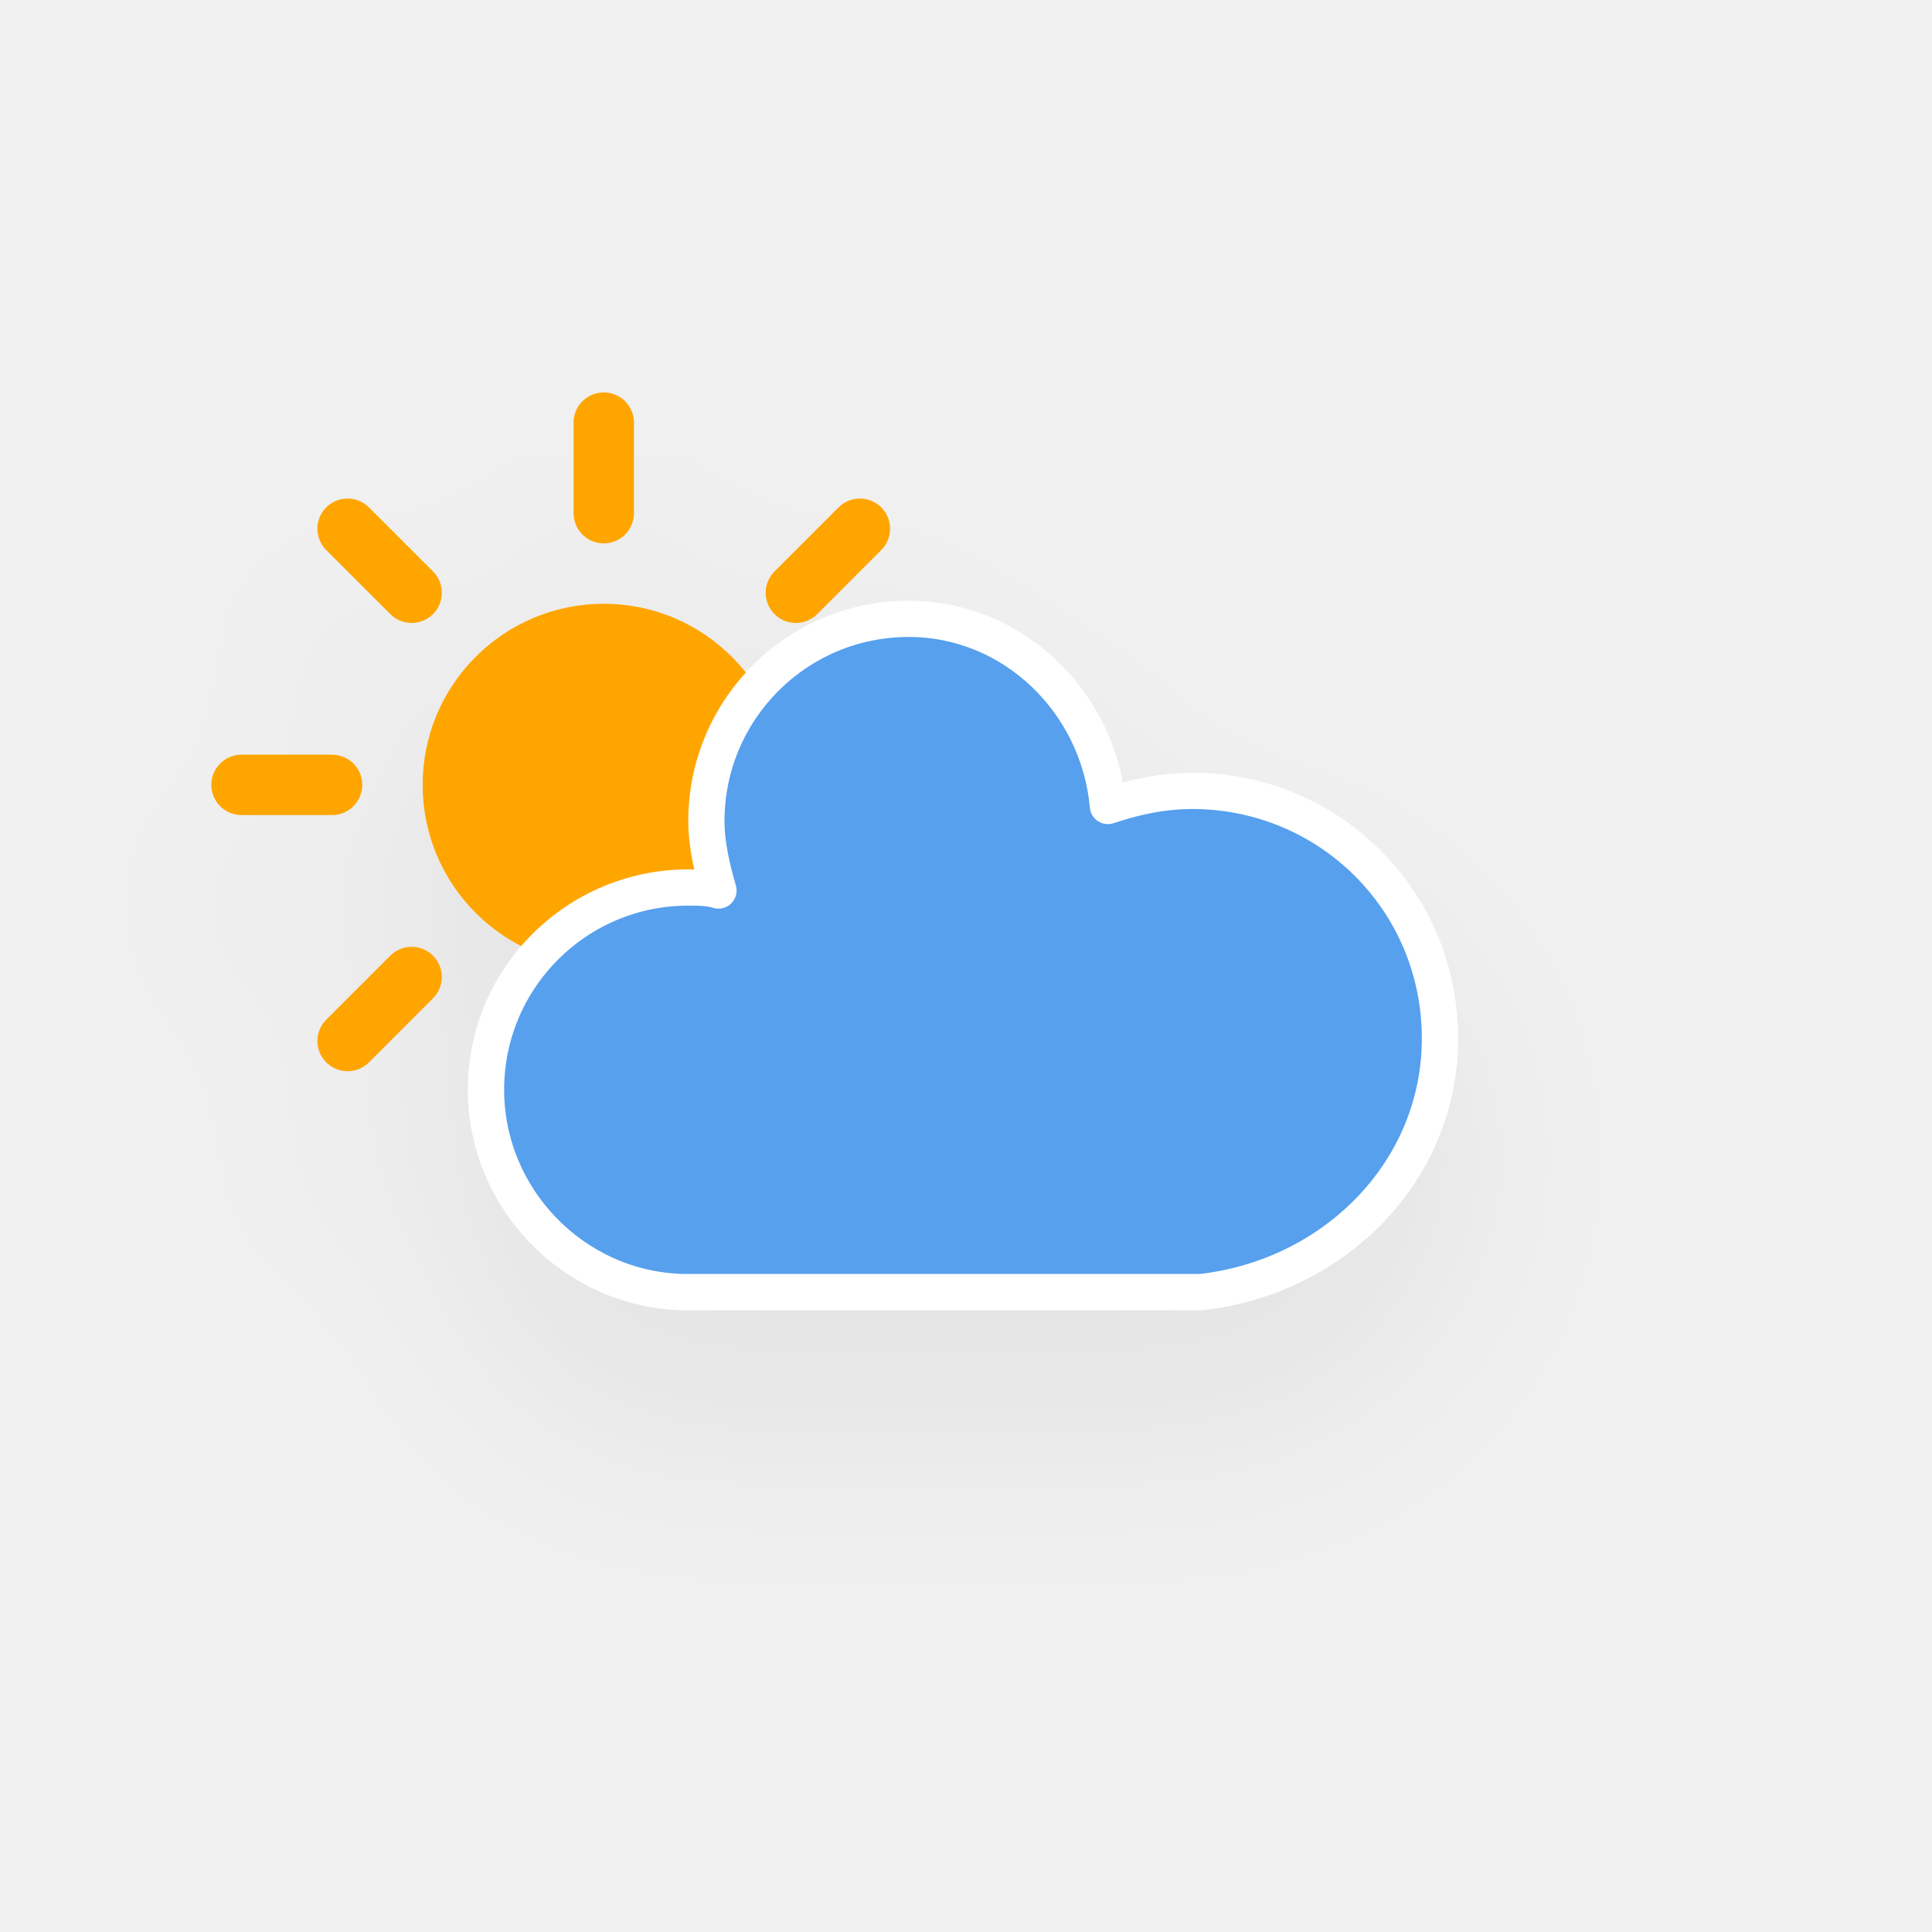
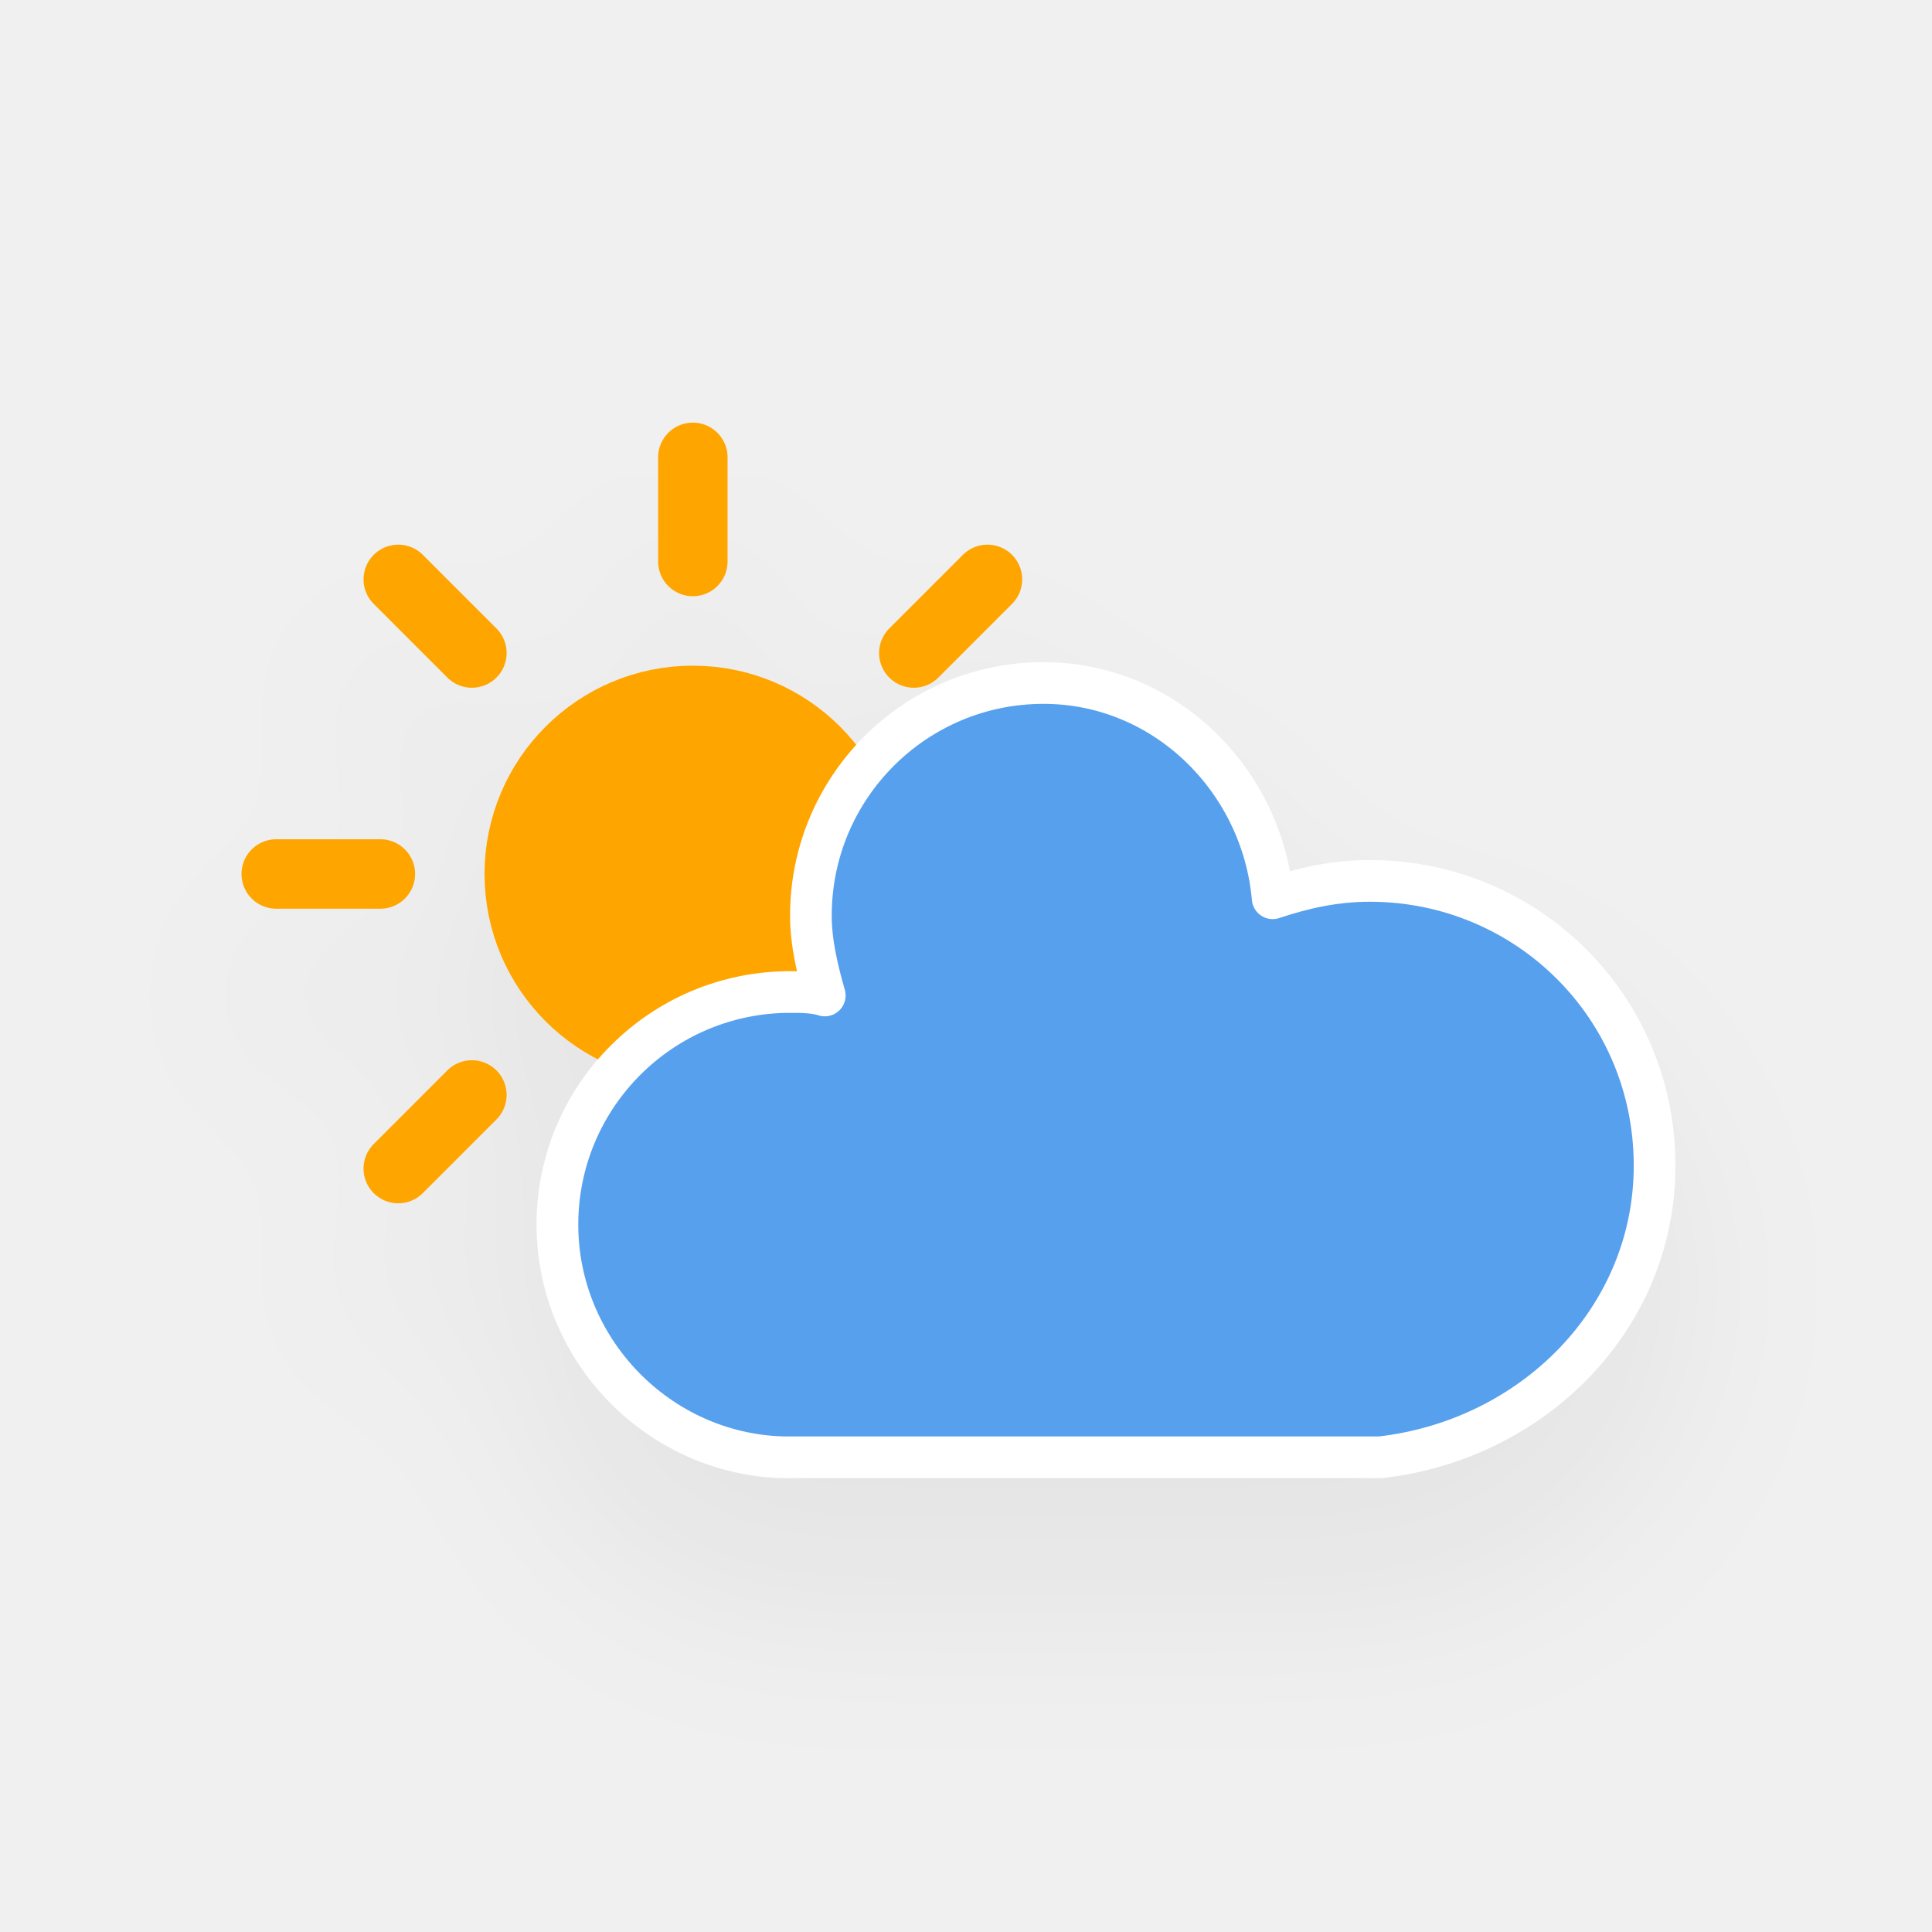
- <svg xmlns="http://www.w3.org/2000/svg" version="1.1" width="64" height="64" viewbox="0 0 64 64">
-   <defs>
+ <svg xmlns="http://www.w3.org/2000/svg" version="1.1" width="64" height="64" viewbox="0 0 64 64" id="svg66">
+   <defs id="defs19">
    <filter id="blur" width="200%" height="200%">
-       <feGaussianBlur in="SourceAlpha" stdDeviation="3" />
-       <feOffset dx="0" dy="4" result="offsetblur" />
-       <feComponentTransfer>
-         <feFuncA type="linear" slope="0.05" />
+       <feGaussianBlur in="SourceAlpha" stdDeviation="3" id="feGaussianBlur2" />
+       <feOffset dx="0" dy="4" result="offsetblur" id="feOffset4" />
+       <feComponentTransfer id="feComponentTransfer8">
+         <feFuncA type="linear" slope="0.05" id="feFuncA6" />
      </feComponentTransfer>
-       <feMerge>
-         <feMergeNode />
-         <feMergeNode in="SourceGraphic" />
+       <feMerge id="feMerge14">
+         <feMergeNode id="feMergeNode10" />
+         <feMergeNode in="SourceGraphic" id="feMergeNode12" />
      </feMerge>
    </filter>
-     <style type="text/css">
+     <style type="text/css" id="style17">
/*
** CLOUDS
*/
@keyframes am-weather-cloud-2 {
  0% {
    -webkit-transform: translate(0px,0px);
       -moz-transform: translate(0px,0px);
        -ms-transform: translate(0px,0px);
            transform: translate(0px,0px);
  }

  50% {
    -webkit-transform: translate(2px,0px);
       -moz-transform: translate(2px,0px);
        -ms-transform: translate(2px,0px);
            transform: translate(2px,0px);
  }

  100% {
    -webkit-transform: translate(0px,0px);
       -moz-transform: translate(0px,0px);
        -ms-transform: translate(0px,0px);
            transform: translate(0px,0px);
  }
}

.am-weather-cloud-2 {
  -webkit-animation-name: am-weather-cloud-2;
     -moz-animation-name: am-weather-cloud-2;
          animation-name: am-weather-cloud-2;
  -webkit-animation-duration: 3s;
     -moz-animation-duration: 3s;
          animation-duration: 3s;
  -webkit-animation-timing-function: linear;
     -moz-animation-timing-function: linear;
          animation-timing-function: linear;
  -webkit-animation-iteration-count: infinite;
     -moz-animation-iteration-count: infinite;
          animation-iteration-count: infinite;
}

/*
** SUN
*/
@keyframes am-weather-sun {
  0% {
    -webkit-transform: rotate(0deg);
       -moz-transform: rotate(0deg);
        -ms-transform: rotate(0deg);
            transform: rotate(0deg);
  }

  100% {
    -webkit-transform: rotate(360deg);
       -moz-transform: rotate(360deg);
        -ms-transform: rotate(360deg);
            transform: rotate(360deg);
  }
}

.am-weather-sun {
  -webkit-animation-name: am-weather-sun;
     -moz-animation-name: am-weather-sun;
      -ms-animation-name: am-weather-sun;
          animation-name: am-weather-sun;
  -webkit-animation-duration: 9s;
     -moz-animation-duration: 9s;
      -ms-animation-duration: 9s;
          animation-duration: 9s;
  -webkit-animation-timing-function: linear;
     -moz-animation-timing-function: linear;
      -ms-animation-timing-function: linear;
          animation-timing-function: linear;
  -webkit-animation-iteration-count: infinite;
     -moz-animation-iteration-count: infinite;
      -ms-animation-iteration-count: infinite;
          animation-iteration-count: infinite;
}

@keyframes am-weather-sun-shiny {
  0% {
    stroke-dasharray: 3px 10px;
    stroke-dashoffset: 0px;
  }

  50% {
    stroke-dasharray: 0.1px 10px;
    stroke-dashoffset: -1px;
  }

  100% {
    stroke-dasharray: 3px 10px;
    stroke-dashoffset: 0px;
  }
}

.am-weather-sun-shiny line {
  -webkit-animation-name: am-weather-sun-shiny;
     -moz-animation-name: am-weather-sun-shiny;
      -ms-animation-name: am-weather-sun-shiny;
          animation-name: am-weather-sun-shiny;
  -webkit-animation-duration: 2s;
     -moz-animation-duration: 2s;
      -ms-animation-duration: 2s;
          animation-duration: 2s;
  -webkit-animation-timing-function: linear;
     -moz-animation-timing-function: linear;
      -ms-animation-timing-function: linear;
          animation-timing-function: linear;
  -webkit-animation-iteration-count: infinite;
     -moz-animation-iteration-count: infinite;
      -ms-animation-iteration-count: infinite;
          animation-iteration-count: infinite;
}
        </style>
  </defs>
  <g filter="url(#blur)" id="cloudy-day-3">
-     <g transform="translate(20,10)">
-       <g transform="translate(0,16)">
-         <g class="am-weather-sun">
-           <g>
-             <line fill="none" stroke="orange" stroke-linecap="round" stroke-width="2" transform="translate(0,9)" x1="0" x2="0" y1="0" y2="3" />
+     <g transform="matrix(1.150121,0,0,1.150121,22.95157,10.54964)" id="g63">
+       <g transform="translate(0,16)" id="g57">
+         <g class="am-weather-sun" id="g53">
+           <g id="g23">
+             <line fill="none" stroke="#ffa500" stroke-linecap="round" stroke-width="2" transform="translate(0,9)" x1="0" x2="0" y1="0" y2="3" id="line21" />
          </g>
-           <g transform="rotate(45)">
-             <line fill="none" stroke="orange" stroke-linecap="round" stroke-width="2" transform="translate(0,9)" x1="0" x2="0" y1="0" y2="3" />
+           <g transform="rotate(45)" id="g27">
+             <line fill="none" stroke="#ffa500" stroke-linecap="round" stroke-width="2" transform="translate(0,9)" x1="0" x2="0" y1="0" y2="3" id="line25" />
          </g>
-           <g transform="rotate(90)">
-             <line fill="none" stroke="orange" stroke-linecap="round" stroke-width="2" transform="translate(0,9)" x1="0" x2="0" y1="0" y2="3" />
+           <g transform="rotate(90)" id="g31">
+             <line fill="none" stroke="#ffa500" stroke-linecap="round" stroke-width="2" transform="translate(0,9)" x1="0" x2="0" y1="0" y2="3" id="line29" />
          </g>
-           <g transform="rotate(135)">
-             <line fill="none" stroke="orange" stroke-linecap="round" stroke-width="2" transform="translate(0,9)" x1="0" x2="0" y1="0" y2="3" />
+           <g transform="rotate(135)" id="g35">
+             <line fill="none" stroke="#ffa500" stroke-linecap="round" stroke-width="2" transform="translate(0,9)" x1="0" x2="0" y1="0" y2="3" id="line33" />
          </g>
-           <g transform="rotate(180)">
-             <line fill="none" stroke="orange" stroke-linecap="round" stroke-width="2" transform="translate(0,9)" x1="0" x2="0" y1="0" y2="3" />
+           <g transform="scale(-1)" id="g39">
+             <line fill="none" stroke="#ffa500" stroke-linecap="round" stroke-width="2" transform="translate(0,9)" x1="0" x2="0" y1="0" y2="3" id="line37" />
          </g>
-           <g transform="rotate(225)">
-             <line fill="none" stroke="orange" stroke-linecap="round" stroke-width="2" transform="translate(0,9)" x1="0" x2="0" y1="0" y2="3" />
+           <g transform="rotate(-135)" id="g43">
+             <line fill="none" stroke="#ffa500" stroke-linecap="round" stroke-width="2" transform="translate(0,9)" x1="0" x2="0" y1="0" y2="3" id="line41" />
          </g>
-           <g transform="rotate(270)">
-             <line fill="none" stroke="orange" stroke-linecap="round" stroke-width="2" transform="translate(0,9)" x1="0" x2="0" y1="0" y2="3" />
+           <g transform="rotate(-90)" id="g47">
+             <line fill="none" stroke="#ffa500" stroke-linecap="round" stroke-width="2" transform="translate(0,9)" x1="0" x2="0" y1="0" y2="3" id="line45" />
          </g>
-           <g transform="rotate(315)">
-             <line fill="none" stroke="orange" stroke-linecap="round" stroke-width="2" transform="translate(0,9)" x1="0" x2="0" y1="0" y2="3" />
+           <g transform="rotate(-45)" id="g51">
+             <line fill="none" stroke="#ffa500" stroke-linecap="round" stroke-width="2" transform="translate(0,9)" x1="0" x2="0" y1="0" y2="3" id="line49" />
          </g>
        </g>
-         <circle cx="0" cy="0" fill="orange" r="5" stroke="orange" stroke-width="2" />
+         <circle cx="0" cy="0" fill="#ffa500" r="5" stroke="#ffa500" stroke-width="2" id="circle55" />
      </g>
-       <g class="am-weather-cloud-2">
-         <path d="M47.7,35.4c0-4.6-3.7-8.2-8.2-8.2c-1,0-1.9,0.2-2.8,0.5c-0.3-3.4-3.1-6.2-6.6-6.2c-3.7,0-6.7,3-6.7,6.7c0,0.8,0.2,1.6,0.4,2.3    c-0.3-0.1-0.7-0.1-1-0.1c-3.7,0-6.7,3-6.7,6.7c0,3.6,2.9,6.6,6.5,6.7l17.2,0C44.2,43.3,47.7,39.8,47.7,35.4z" fill="#57A0EE" stroke="white" stroke-linejoin="round" stroke-width="1.2" transform="translate(-20,-11)" />
+       <g class="am-weather-cloud-2" id="g61">
+         <path d="m 47.7,35.4 c 0,-4.6 -3.7,-8.2 -8.2,-8.2 -1,0 -1.9,0.2 -2.8,0.5 -0.3,-3.4 -3.1,-6.2 -6.6,-6.2 -3.7,0 -6.7,3 -6.7,6.7 0,0.8 0.2,1.6 0.4,2.3 -0.3,-0.1 -0.7,-0.1 -1,-0.1 -3.7,0 -6.7,3 -6.7,6.7 0,3.6 2.9,6.6 6.5,6.7 h 17.2 c 4.4,-0.5 7.9,-4 7.9,-8.4 z" fill="#57a0ee" stroke="#ffffff" stroke-linejoin="round" stroke-width="1.2" transform="translate(-20,-11)" id="path59" />
      </g>
    </g>
  </g>
</svg>
